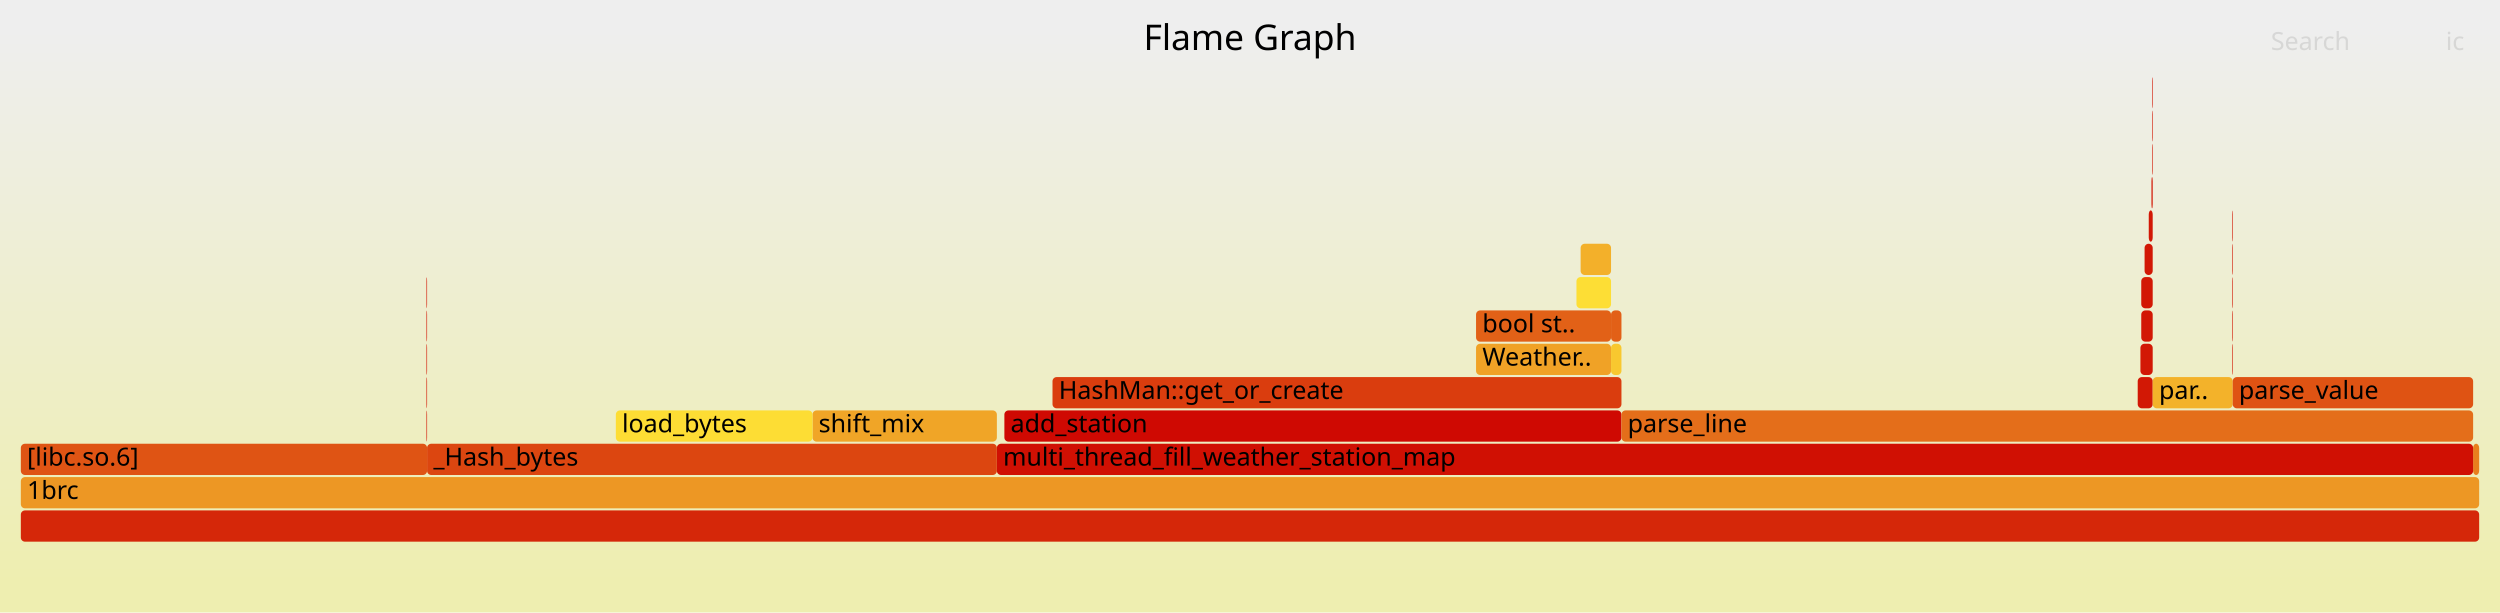
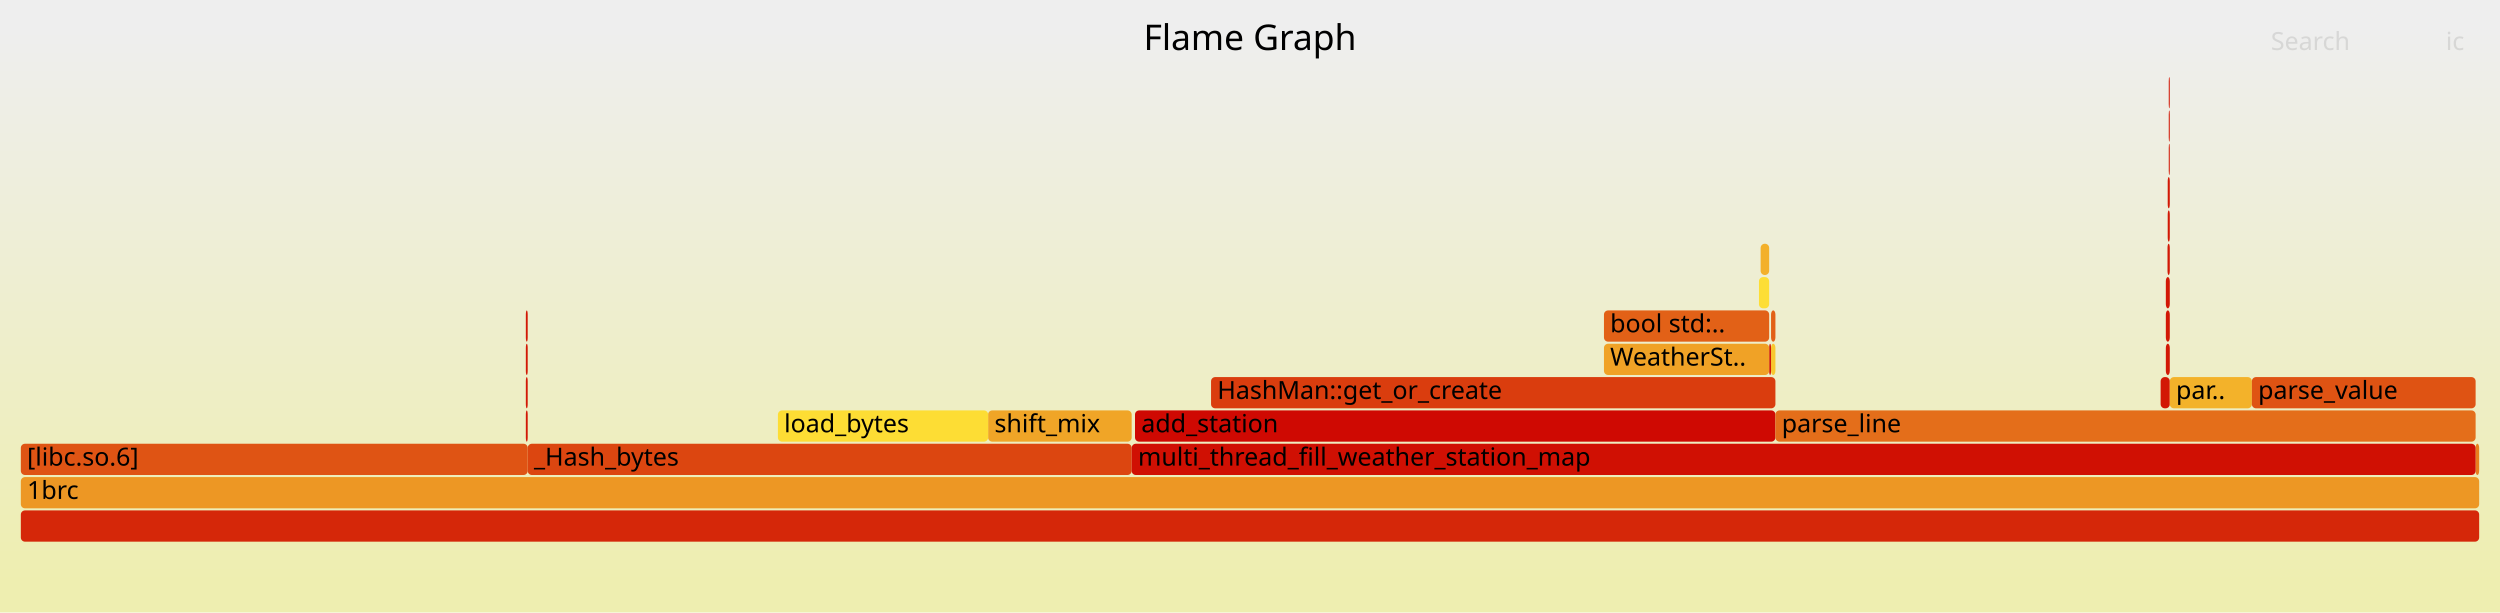
<svg xmlns="http://www.w3.org/2000/svg" version="1.1" width="1200" height="294" viewBox="0 0 1200 294">
  <defs>
    <linearGradient id="background" y1="0" y2="1" x1="0" x2="0">
      <stop stop-color="#eeeeee" offset="5%" />
      <stop stop-color="#eeeeb0" offset="95%" />
    </linearGradient>
  </defs>
  <style type="text/css">
	text { font-family:Verdana; font-size:12px; fill:rgb(0,0,0); }
	#search, #ignorecase { opacity:0.1; cursor:pointer; }
	#search:hover, #search.show, #ignorecase:hover, #ignorecase.show { opacity:1; }
	#subtitle { text-anchor:middle; font-color:rgb(160,160,160); }
	#title { text-anchor:middle; font-size:17px}
	#unzoom { cursor:pointer; }
	#frames &gt; *:hover { stroke:black; stroke-width:0.5; cursor:pointer; }
	.hide { display:none; }
	.parent { opacity:0.5; }
</style>
  <rect x="0.0" y="0" width="1200.0" height="294.0" fill="url(#background)" />
  <text id="title" x="600.00" y="24">Flame Graph</text>
  <text id="details" x="10.00" y="277"> </text>
  <text id="unzoom" x="10.00" y="24" class="hide">Reset Zoom</text>
  <text id="search" x="1090.00" y="24">Search</text>
  <text id="ignorecase" x="1174.00" y="24">ic</text>
  <text id="matched" x="1090.00" y="277"> </text>
  <g id="frames">
    <g>
-       <rect x="1187.1" y="213" width="2.9" height="15.0" fill="rgb(232,127,30)" rx="2" ry="2" />
-       <text x="1190.07" y="223.5" />
+       <rect x="1041.0" y="69" width="0.5" height="15.0" fill="rgb(210,24,5)" rx="2" ry="2" />
+       <text x="1043.98" y="79.5" />
    </g>
    <g>
-       <rect x="204.7" y="149" width="0.3" height="15.0" fill="rgb(210,24,5)" rx="2" ry="2" />
-       <text x="207.70" y="159.5" />
+       <rect x="10.0" y="245" width="1180.0" height="15.0" fill="rgb(213,39,9)" rx="2" ry="2" />
+       <text x="13.00" y="255.5" />
    </g>
    <g>
-       <rect x="478.5" y="213" width="708.6" height="15.0" fill="rgb(208,16,3)" rx="2" ry="2" />
-       <text x="481.48" y="223.5">multi_thread_fill_weather_station_map</text>
+       <rect x="581.3" y="181" width="270.9" height="15.0" fill="rgb(218,61,14)" rx="2" ry="2" />
+       <text x="584.32" y="191.5">HashMan::get_or_create</text>
    </g>
    <g>
-       <rect x="1026.1" y="181" width="7.2" height="15.0" fill="rgb(210,24,5)" rx="2" ry="2" />
-       <text x="1029.15" y="191.5" />
+       <rect x="1037.1" y="181" width="4.4" height="15.0" fill="rgb(210,24,5)" rx="2" ry="2" />
+       <text x="1040.11" y="191.5" />
    </g>
    <g>
-       <rect x="205.0" y="213" width="273.5" height="15.0" fill="rgb(220,70,16)" rx="2" ry="2" />
-       <text x="208.05" y="223.5">_Hash_bytes</text>
+       <rect x="850.1" y="165" width="2.1" height="15.0" fill="rgb(248,200,47)" rx="2" ry="2" />
+       <text x="853.06" y="175.5" />
    </g>
    <g>
-       <rect x="10.0" y="213" width="195.0" height="15.0" fill="rgb(223,84,20)" rx="2" ry="2" />
-       <text x="13.00" y="223.5">[libc.so.6]</text>
+       <rect x="850.1" y="149" width="2.1" height="15.0" fill="rgb(226,96,23)" rx="2" ry="2" />
+       <text x="853.06" y="159.5" />
+     </g>
+     <g>
+       <rect x="1040.5" y="101" width="1.0" height="15.0" fill="rgb(210,24,5)" rx="2" ry="2" />
+       <text x="1043.45" y="111.5" />
+     </g>
+     <g>
+       <rect x="849.2" y="165" width="0.9" height="15.0" fill="rgb(210,24,5)" rx="2" ry="2" />
+       <text x="852.23" y="175.5" />
+     </g>
+     <g>
+       <rect x="1039.6" y="165" width="1.9" height="15.0" fill="rgb(210,24,5)" rx="2" ry="2" />
+       <text x="1042.57" y="175.5" />
+     </g>
+     <g>
+       <rect x="474.3" y="197" width="68.9" height="15.0" fill="rgb(240,165,39)" rx="2" ry="2" />
+       <text x="477.34" y="207.5">shift_mix</text>
+     </g>
+     <g>
+       <rect x="1188.3" y="213" width="1.7" height="15.0" fill="rgb(232,127,30)" rx="2" ry="2" />
+       <text x="1191.34" y="223.5" />
+     </g>
+     <g>
+       <rect x="1041.0" y="53" width="0.5" height="15.0" fill="rgb(210,24,5)" rx="2" ry="2" />
+       <text x="1043.98" y="63.5" />
    </g>
    <g>
      <rect x="10.0" y="229" width="1180.0" height="15.0" fill="rgb(237,151,36)" rx="2" ry="2" />
      <text x="13.00" y="239.5">1brc</text>
    </g>
    <g>
-       <rect x="1071.4" y="101" width="0.3" height="15.0" fill="rgb(210,24,5)" rx="2" ry="2" />
-       <text x="1074.36" y="111.5" />
+       <rect x="253.3" y="213" width="289.9" height="15.0" fill="rgb(220,70,16)" rx="2" ry="2" />
+       <text x="256.31" y="223.5">_Hash_bytes</text>
    </g>
    <g>
-       <rect x="1031.4" y="101" width="1.9" height="15.0" fill="rgb(210,24,5)" rx="2" ry="2" />
-       <text x="1034.40" y="111.5" />
+       <rect x="252.4" y="149" width="0.9" height="15.0" fill="rgb(210,24,5)" rx="2" ry="2" />
+       <text x="255.35" y="159.5" />
    </g>
    <g>
-       <rect x="1032.7" y="85" width="0.6" height="15.0" fill="rgb(210,24,5)" rx="2" ry="2" />
-       <text x="1035.69" y="95.5" />
+       <rect x="373.4" y="197" width="100.9" height="15.0" fill="rgb(253,221,52)" rx="2" ry="2" />
+       <text x="376.39" y="207.5">load_bytes</text>
    </g>
    <g>
-       <rect x="708.5" y="165" width="64.8" height="15.0" fill="rgb(240,162,38)" rx="2" ry="2" />
-       <text x="711.52" y="175.5">Weather..</text>
+       <rect x="1041.5" y="181" width="39.4" height="15.0" fill="rgb(243,178,42)" rx="2" ry="2" />
+       <text x="1044.49" y="191.5">par..</text>
    </g>
    <g>
-       <rect x="1033.0" y="69" width="0.3" height="15.0" fill="rgb(210,24,5)" rx="2" ry="2" />
-       <text x="1036.02" y="79.5" />
+       <rect x="845.1" y="117" width="4.1" height="15.0" fill="rgb(243,176,42)" rx="2" ry="2" />
+       <text x="848.11" y="127.5" />
    </g>
    <g>
-       <rect x="204.7" y="165" width="0.3" height="15.0" fill="rgb(210,24,5)" rx="2" ry="2" />
-       <text x="207.70" y="175.5" />
+       <rect x="1039.6" y="149" width="1.9" height="15.0" fill="rgb(210,24,5)" rx="2" ry="2" />
+       <text x="1042.57" y="159.5" />
    </g>
    <g>
-       <rect x="1033.3" y="181" width="38.4" height="15.0" fill="rgb(243,178,42)" rx="2" ry="2" />
-       <text x="1036.34" y="191.5">par..</text>
+       <rect x="1039.6" y="133" width="1.9" height="15.0" fill="rgb(210,24,5)" rx="2" ry="2" />
+       <text x="1042.57" y="143.5" />
    </g>
    <g>
-       <rect x="773.3" y="149" width="5.0" height="15.0" fill="rgb(226,96,23)" rx="2" ry="2" />
-       <text x="776.30" y="159.5" />
+       <rect x="544.8" y="197" width="307.4" height="15.0" fill="rgb(207,9,2)" rx="2" ry="2" />
+       <text x="547.82" y="207.5">add_station</text>
    </g>
    <g>
-       <rect x="204.7" y="133" width="0.3" height="15.0" fill="rgb(210,24,5)" rx="2" ry="2" />
-       <text x="207.70" y="143.5" />
+       <rect x="852.2" y="197" width="336.1" height="15.0" fill="rgb(228,110,26)" rx="2" ry="2" />
+       <text x="855.24" y="207.5">parse_line</text>
    </g>
    <g>
-       <rect x="758.7" y="117" width="14.6" height="15.0" fill="rgb(243,176,42)" rx="2" ry="2" />
-       <text x="761.66" y="127.5" />
+       <rect x="252.4" y="165" width="0.9" height="15.0" fill="rgb(210,24,5)" rx="2" ry="2" />
+       <text x="255.35" y="175.5" />
    </g>
    <g>
-       <rect x="10.0" y="245" width="1180.0" height="15.0" fill="rgb(213,39,9)" rx="2" ry="2" />
-       <text x="13.00" y="255.5" />
+       <rect x="1040.4" y="117" width="1.1" height="15.0" fill="rgb(210,24,5)" rx="2" ry="2" />
+       <text x="1043.45" y="127.5" />
    </g>
    <g>
-       <rect x="756.7" y="133" width="16.6" height="15.0" fill="rgb(253,222,53)" rx="2" ry="2" />
-       <text x="759.72" y="143.5" />
+       <rect x="10.0" y="213" width="243.3" height="15.0" fill="rgb(223,84,20)" rx="2" ry="2" />
+       <text x="13.00" y="223.5">[libc.so.6]</text>
    </g>
    <g>
-       <rect x="505.2" y="181" width="273.1" height="15.0" fill="rgb(218,61,14)" rx="2" ry="2" />
-       <text x="508.24" y="191.5">HashMan::get_or_create</text>
+       <rect x="844.3" y="133" width="4.9" height="15.0" fill="rgb(253,222,53)" rx="2" ry="2" />
+       <text x="847.28" y="143.5" />
    </g>
    <g>
-       <rect x="1027.8" y="133" width="5.5" height="15.0" fill="rgb(210,24,5)" rx="2" ry="2" />
-       <text x="1030.78" y="143.5" />
+       <rect x="1040.5" y="85" width="1.0" height="15.0" fill="rgb(210,24,5)" rx="2" ry="2" />
+       <text x="1043.45" y="95.5" />
    </g>
    <g>
-       <rect x="1071.4" y="133" width="0.3" height="15.0" fill="rgb(210,24,5)" rx="2" ry="2" />
-       <text x="1074.36" y="143.5" />
+       <rect x="252.4" y="197" width="0.9" height="15.0" fill="rgb(210,24,5)" rx="2" ry="2" />
+       <text x="255.35" y="207.5" />
    </g>
    <g>
-       <rect x="390.0" y="197" width="88.5" height="15.0" fill="rgb(240,165,39)" rx="2" ry="2" />
-       <text x="392.95" y="207.5">shift_mix</text>
+       <rect x="543.2" y="213" width="645.1" height="15.0" fill="rgb(208,16,3)" rx="2" ry="2" />
+       <text x="546.24" y="223.5">multi_thread_fill_weather_station_map</text>
    </g>
    <g>
-       <rect x="1027.4" y="165" width="5.9" height="15.0" fill="rgb(210,24,5)" rx="2" ry="2" />
-       <text x="1030.45" y="175.5" />
+       <rect x="1041.0" y="37" width="0.5" height="15.0" fill="rgb(210,24,5)" rx="2" ry="2" />
+       <text x="1043.98" y="47.5" />
    </g>
    <g>
-       <rect x="1071.4" y="165" width="0.3" height="15.0" fill="rgb(210,24,5)" rx="2" ry="2" />
-       <text x="1074.36" y="175.5" />
+       <rect x="769.9" y="165" width="79.3" height="15.0" fill="rgb(240,162,38)" rx="2" ry="2" />
+       <text x="772.87" y="175.5">WeatherSt..</text>
    </g>
    <g>
-       <rect x="295.6" y="197" width="94.4" height="15.0" fill="rgb(253,221,52)" rx="2" ry="2" />
-       <text x="298.59" y="207.5">load_bytes</text>
+       <rect x="252.4" y="181" width="0.9" height="15.0" fill="rgb(210,24,5)" rx="2" ry="2" />
+       <text x="255.35" y="191.5" />
    </g>
    <g>
-       <rect x="482.1" y="197" width="296.2" height="15.0" fill="rgb(207,9,2)" rx="2" ry="2" />
-       <text x="485.08" y="207.5">add_station</text>
+       <rect x="1080.9" y="181" width="107.4" height="15.0" fill="rgb(223,83,19)" rx="2" ry="2" />
+       <text x="1083.90" y="191.5">parse_value</text>
    </g>
    <g>
-       <rect x="204.7" y="197" width="0.3" height="15.0" fill="rgb(210,24,5)" rx="2" ry="2" />
-       <text x="207.70" y="207.5" />
-     </g>
-     <g>
-       <rect x="773.3" y="165" width="5.0" height="15.0" fill="rgb(248,200,47)" rx="2" ry="2" />
-       <text x="776.30" y="175.5" />
-     </g>
-     <g>
-       <rect x="1071.7" y="181" width="115.4" height="15.0" fill="rgb(223,83,19)" rx="2" ry="2" />
-       <text x="1074.68" y="191.5">parse_value</text>
-     </g>
-     <g>
-       <rect x="1033.0" y="53" width="0.3" height="15.0" fill="rgb(210,24,5)" rx="2" ry="2" />
-       <text x="1036.02" y="63.5" />
-     </g>
-     <g>
-       <rect x="1033.0" y="37" width="0.3" height="15.0" fill="rgb(210,24,5)" rx="2" ry="2" />
-       <text x="1036.02" y="47.5" />
-     </g>
-     <g>
-       <rect x="708.5" y="149" width="64.8" height="15.0" fill="rgb(226,97,23)" rx="2" ry="2" />
-       <text x="711.52" y="159.5">bool st..</text>
-     </g>
-     <g>
-       <rect x="204.7" y="181" width="0.3" height="15.0" fill="rgb(210,24,5)" rx="2" ry="2" />
-       <text x="207.70" y="191.5" />
-     </g>
-     <g>
-       <rect x="778.3" y="197" width="408.8" height="15.0" fill="rgb(228,110,26)" rx="2" ry="2" />
-       <text x="781.28" y="207.5">parse_line</text>
-     </g>
-     <g>
-       <rect x="1029.4" y="117" width="3.9" height="15.0" fill="rgb(210,24,5)" rx="2" ry="2" />
-       <text x="1032.43" y="127.5" />
-     </g>
-     <g>
-       <rect x="1071.4" y="117" width="0.3" height="15.0" fill="rgb(210,24,5)" rx="2" ry="2" />
-       <text x="1074.36" y="127.5" />
-     </g>
-     <g>
-       <rect x="1071.4" y="149" width="0.3" height="15.0" fill="rgb(210,24,5)" rx="2" ry="2" />
-       <text x="1074.36" y="159.5" />
-     </g>
-     <g>
-       <rect x="1027.8" y="149" width="5.5" height="15.0" fill="rgb(210,24,5)" rx="2" ry="2" />
-       <text x="1030.78" y="159.5" />
+       <rect x="769.9" y="149" width="79.3" height="15.0" fill="rgb(226,97,23)" rx="2" ry="2" />
+       <text x="772.87" y="159.5">bool std:..</text>
    </g>
  </g>
</svg>
